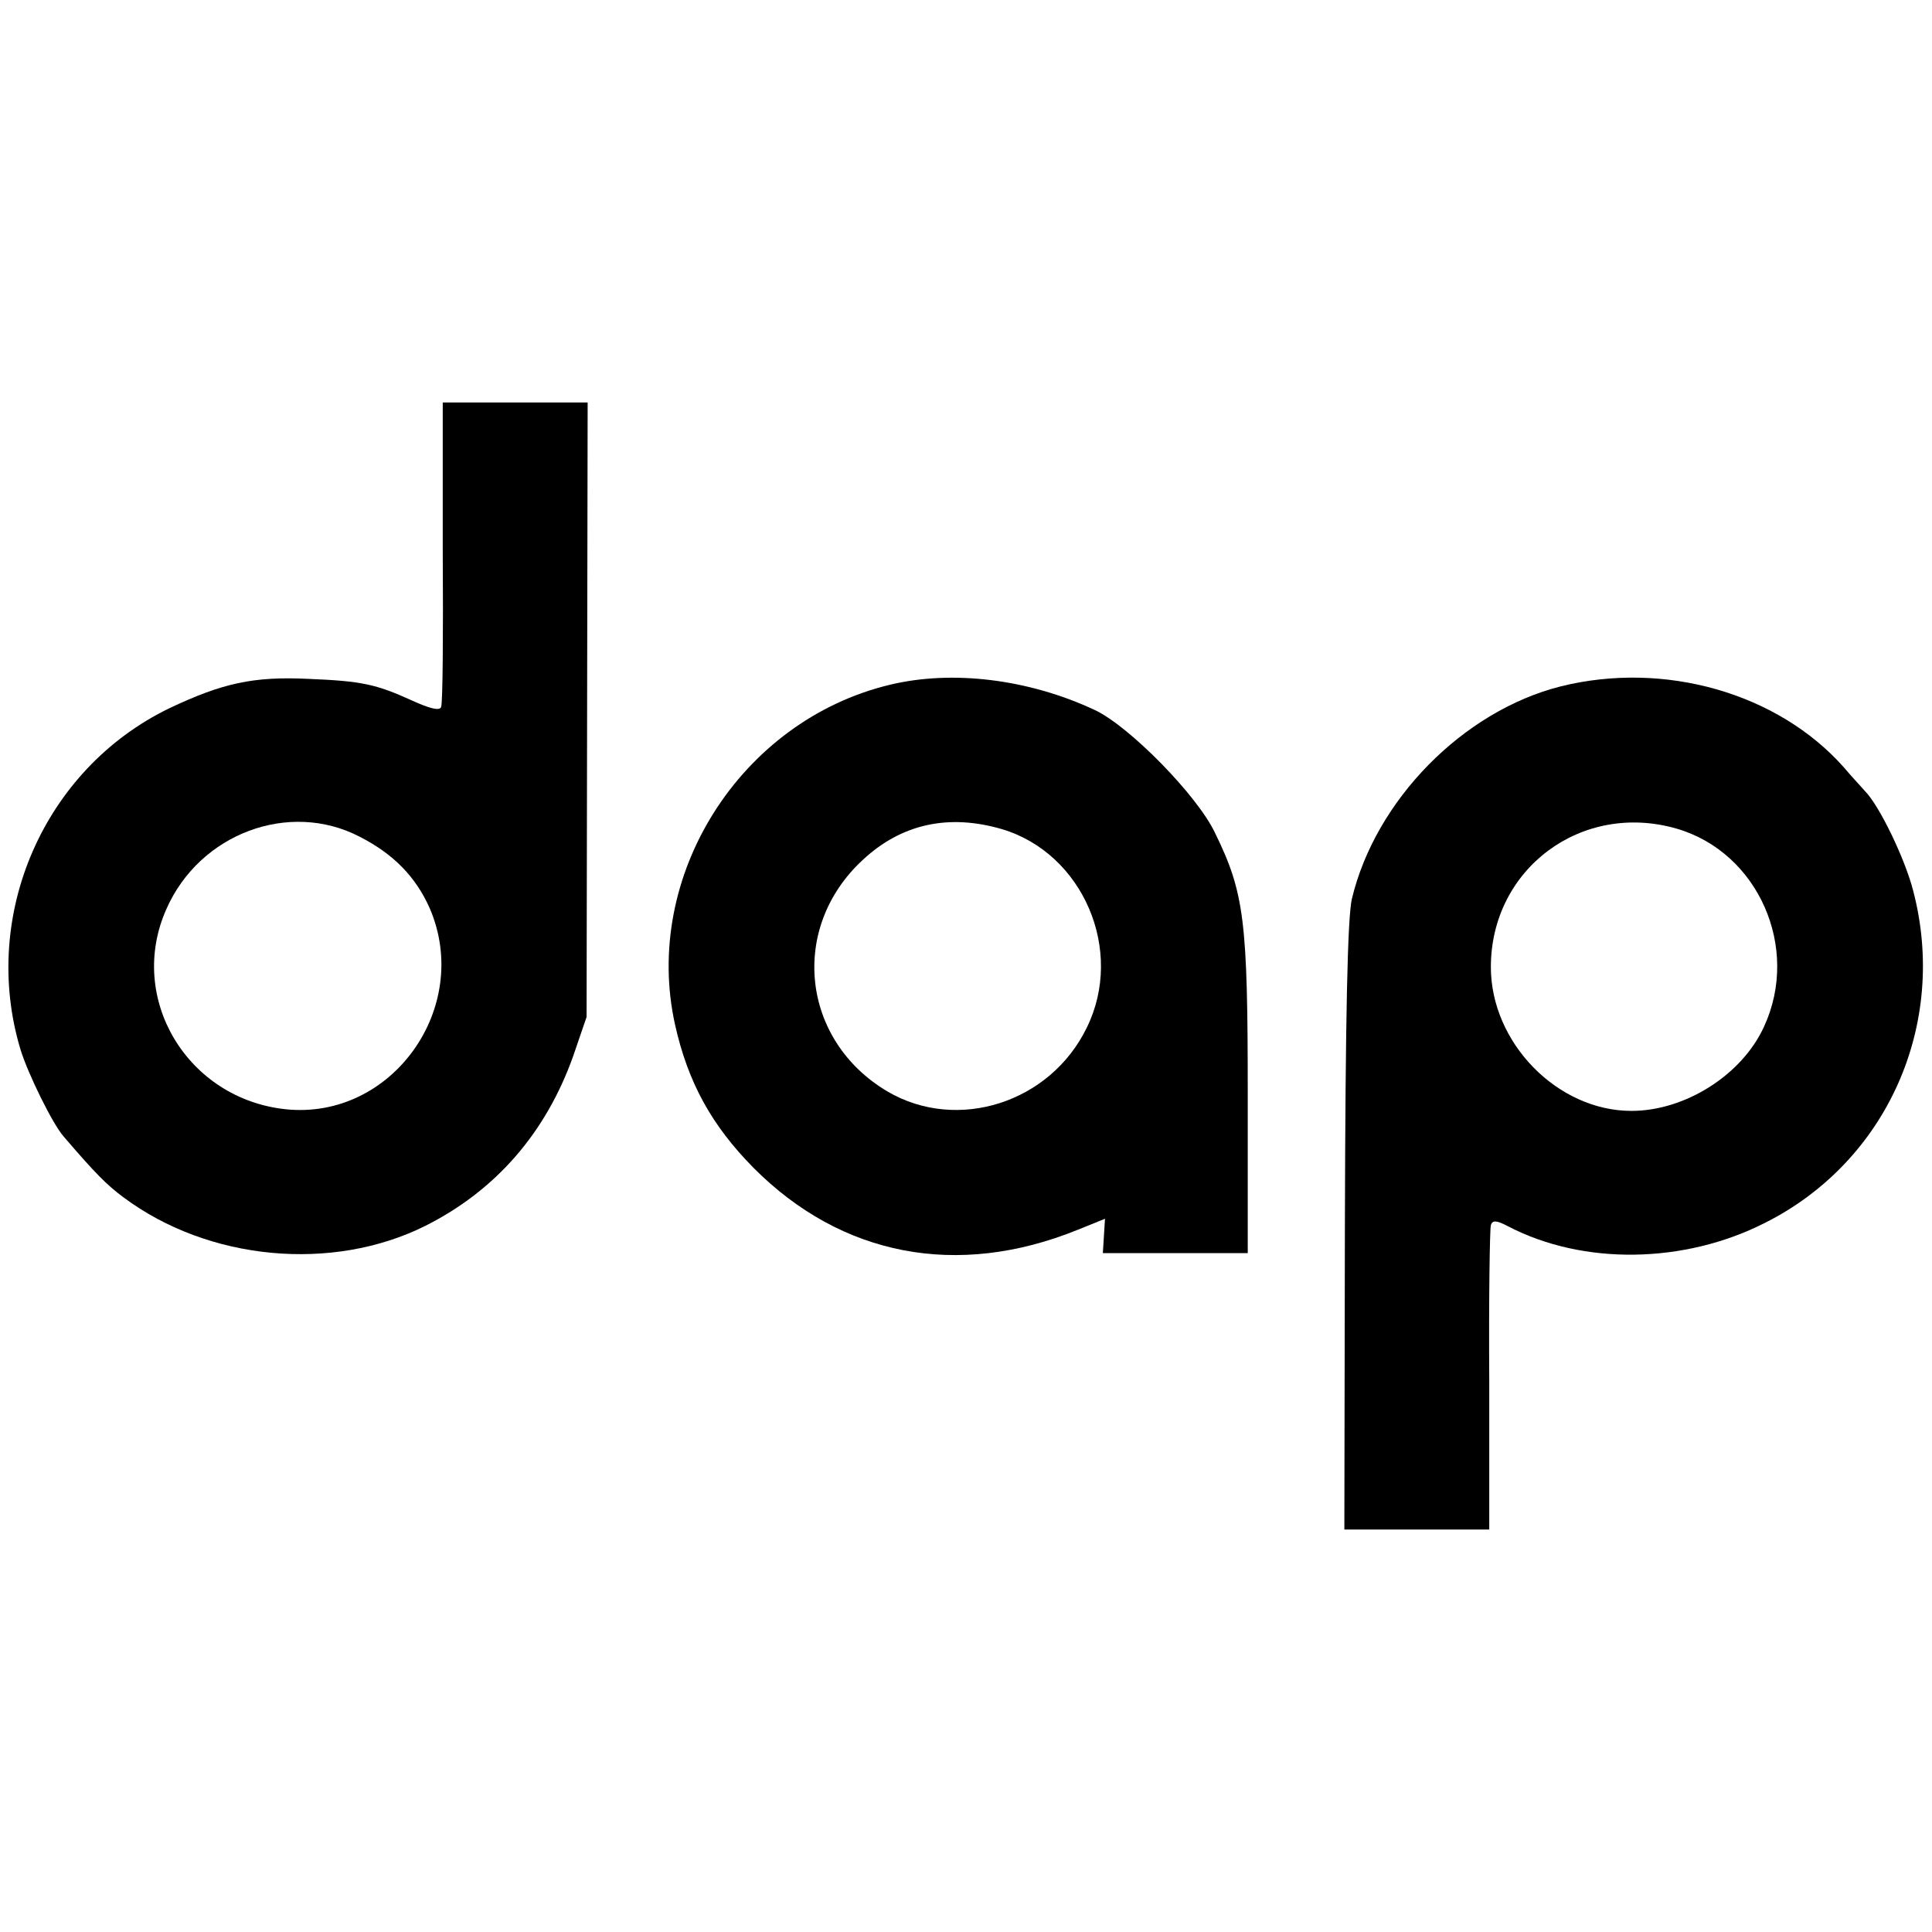
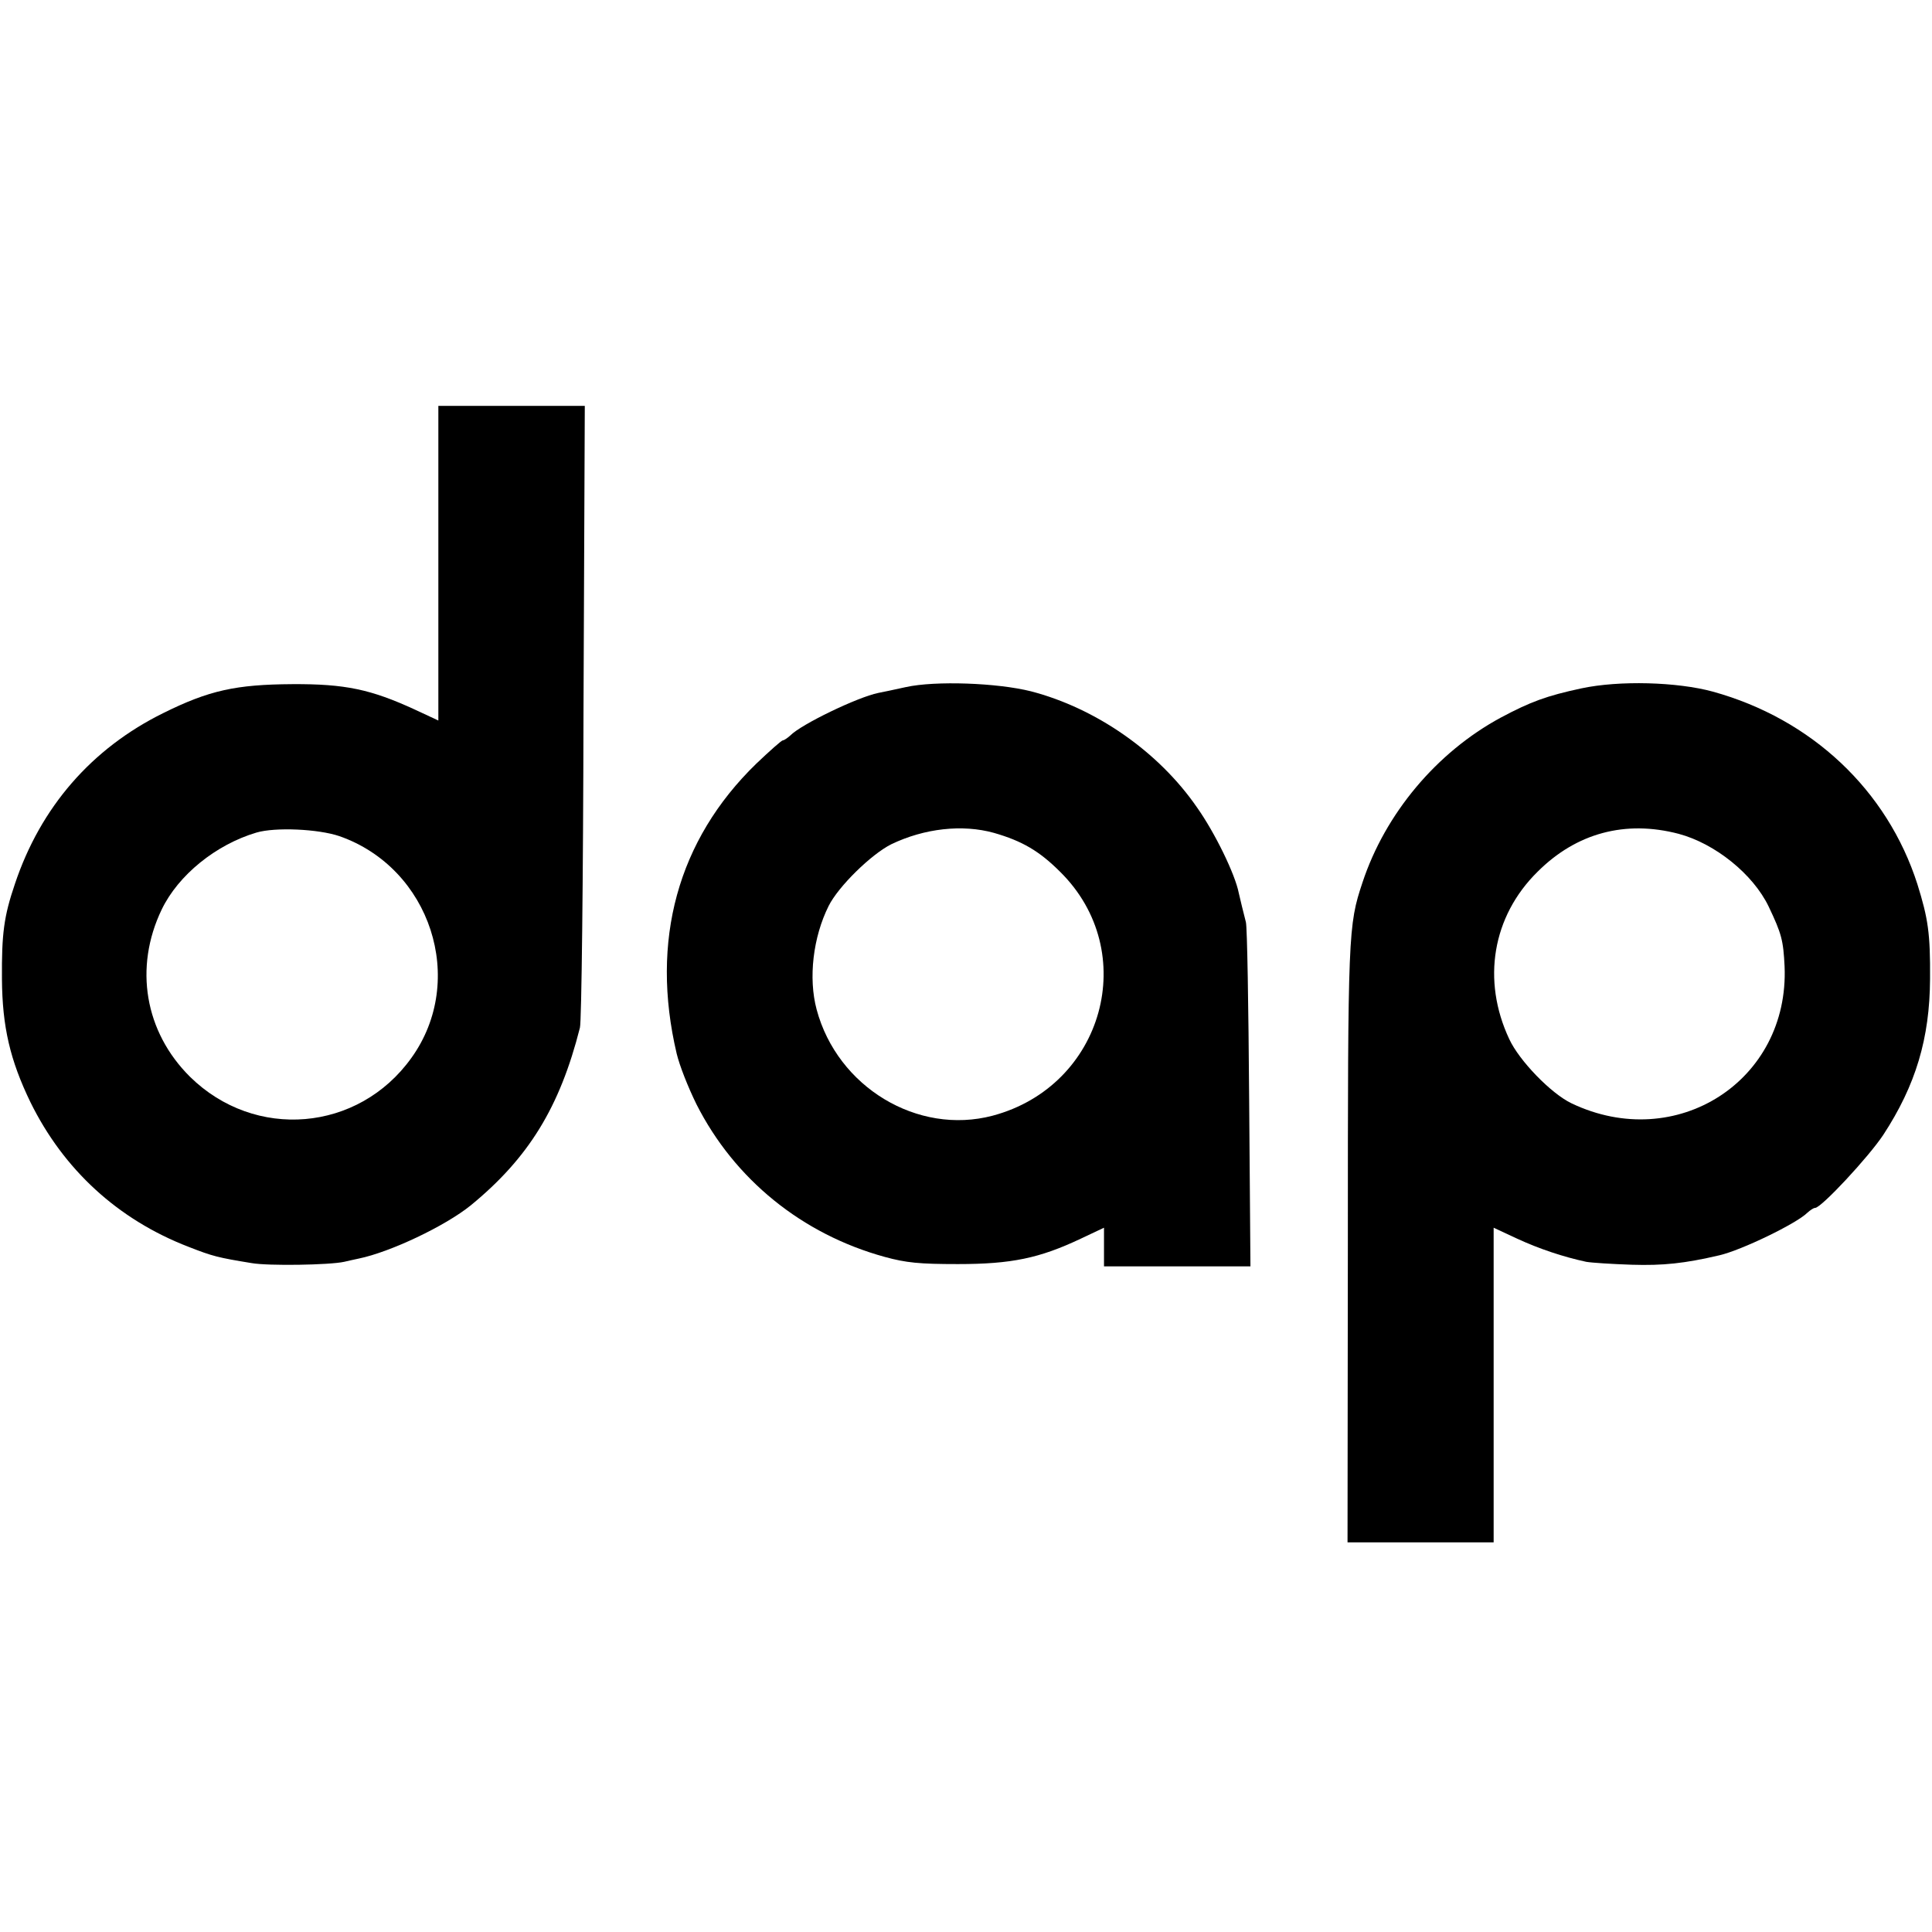
- <svg xmlns="http://www.w3.org/2000/svg" version="1.0" width="360pt" height="360pt" viewBox="0 0 360 360" preserveAspectRatio="xMidYMid meet">
-   <g transform="translate(0,360) scale(0.1,-0.1)" fill="#000000" stroke="none">
-     <path d="M825 2573 c1 -153 0 -283 -3 -290 -2 -8 -20 -4 -55 12 -66 30 -93 36 -192 40 -103 5 -161 -8 -260 -55 -233 -113 -352 -385 -277 -635 14 -46 60 -139 80 -162 60 -70 81 -91 112 -114 158 -118 389 -140 563 -53 131 66 224 173 275 316 l25 73 1 573 1 572 -135 0 -135 0 0 -277z m-155 -532 c63 -32 105 -75 131 -134 79 -185 -71 -394 -268 -374 -184 19 -297 207 -223 373 62 141 229 203 360 135z" />
-     <path d="M1658 2324 c-279 -67 -462 -357 -400 -634 24 -107 68 -187 146 -266 164 -165 380 -206 603 -116 l52 21 -2 -32 -2 -32 135 0 135 0 0 295 c0 323 -6 376 -61 488 -33 70 -160 199 -224 229 -124 58 -266 75 -382 47z m209 -269 c151 -45 229 -226 158 -370 -68 -140 -241 -195 -371 -119 -161 95 -184 305 -46 432 72 67 160 86 259 57z" />
-     <path d="M2908 2321 c-182 -46 -345 -212 -389 -396 -8 -35 -12 -214 -13 -612 l-1 -563 135 0 135 0 0 278 c-1 152 1 283 3 289 3 10 11 9 32 -2 140 -73 328 -70 478 6 228 114 342 370 277 619 -15 59 -63 159 -90 186 -5 6 -24 26 -40 45 -123 138 -334 198 -527 150z m216 -265 c152 -44 231 -222 163 -369 -41 -90 -147 -157 -247 -157 -138 0 -262 127 -262 268 0 183 169 309 346 258z" />
+ <svg xmlns="http://www.w3.org/2000/svg" version="1.0" width="595pt" height="595pt" viewBox="0 0 595 595" preserveAspectRatio="xMidYMid meet">
+   <g transform="translate(0,595) scale(0.1,-0.1)" fill="#000000" stroke="none">
+     <path d="M1350 4216 l0 -485 -73 34 c-135 62 -214 79 -377 78 -173 -1 -256 -19 -397 -89 -221 -109 -378 -290 -457 -526 -34 -100 -41 -153 -40 -293 1 -147 25 -250 88 -380 102 -207 269 -361 487 -445 74 -29 90 -33 194 -50 51 -9 240 -6 285 4 14 3 34 8 45 10 97 20 266 100 345 164 178 146 274 302 336 547 5 17 10 454 11 973 l4 942 -226 0 -225 0 0 -484z m-305 -841 c281 -98 394 -444 222 -683 -163 -228 -482 -255 -682 -58 -139 138 -173 336 -87 515 51 106 167 200 292 237 58 17 190 11 255 -11z" />
+     <path d="M2790 3834 c-36 -8 -74 -16 -85 -18 -64 -13 -238 -97 -271 -131 -9 -8 -19 -15 -23 -15 -4 0 -41 -33 -82 -72 -242 -235 -327 -545 -245 -893 9 -37 34 -101 61 -156 117 -231 325 -400 580 -470 66 -18 106 -22 225 -22 165 0 251 18 378 78 l72 34 0 -59 0 -60 226 0 225 0 -4 518 c-2 284 -6 528 -10 542 -6 22 -19 77 -22 90 -11 57 -73 185 -129 264 -118 171 -311 305 -511 357 -104 26 -294 33 -385 13z m271 -449 c87 -25 140 -56 204 -120 249 -246 134 -660 -208 -751 -231 -61 -478 88 -542 327 -26 97 -11 223 37 319 30 60 131 159 193 190 102 49 219 62 316 35z" />
+     <path d="M4870 3830 c-107 -23 -156 -41 -248 -90 -198 -107 -356 -296 -426 -508 -44 -132 -45 -154 -45 -1114 l-1 -918 225 0 225 0 0 484 0 485 73 -34 c67 -31 142 -56 212 -71 17 -3 80 -7 140 -9 97 -3 163 4 270 29 69 16 238 98 271 131 9 8 19 15 24 15 19 0 165 157 210 225 100 153 143 297 144 480 1 141 -6 186 -39 292 -93 290 -326 509 -630 593 -110 30 -288 35 -405 10z m300 -448 c112 -30 229 -124 277 -224 40 -84 45 -104 49 -184 15 -352 -333 -576 -656 -422 -63 30 -161 131 -192 198 -85 181 -52 378 87 515 120 120 271 160 435 117z" />
  </g>
</svg>
